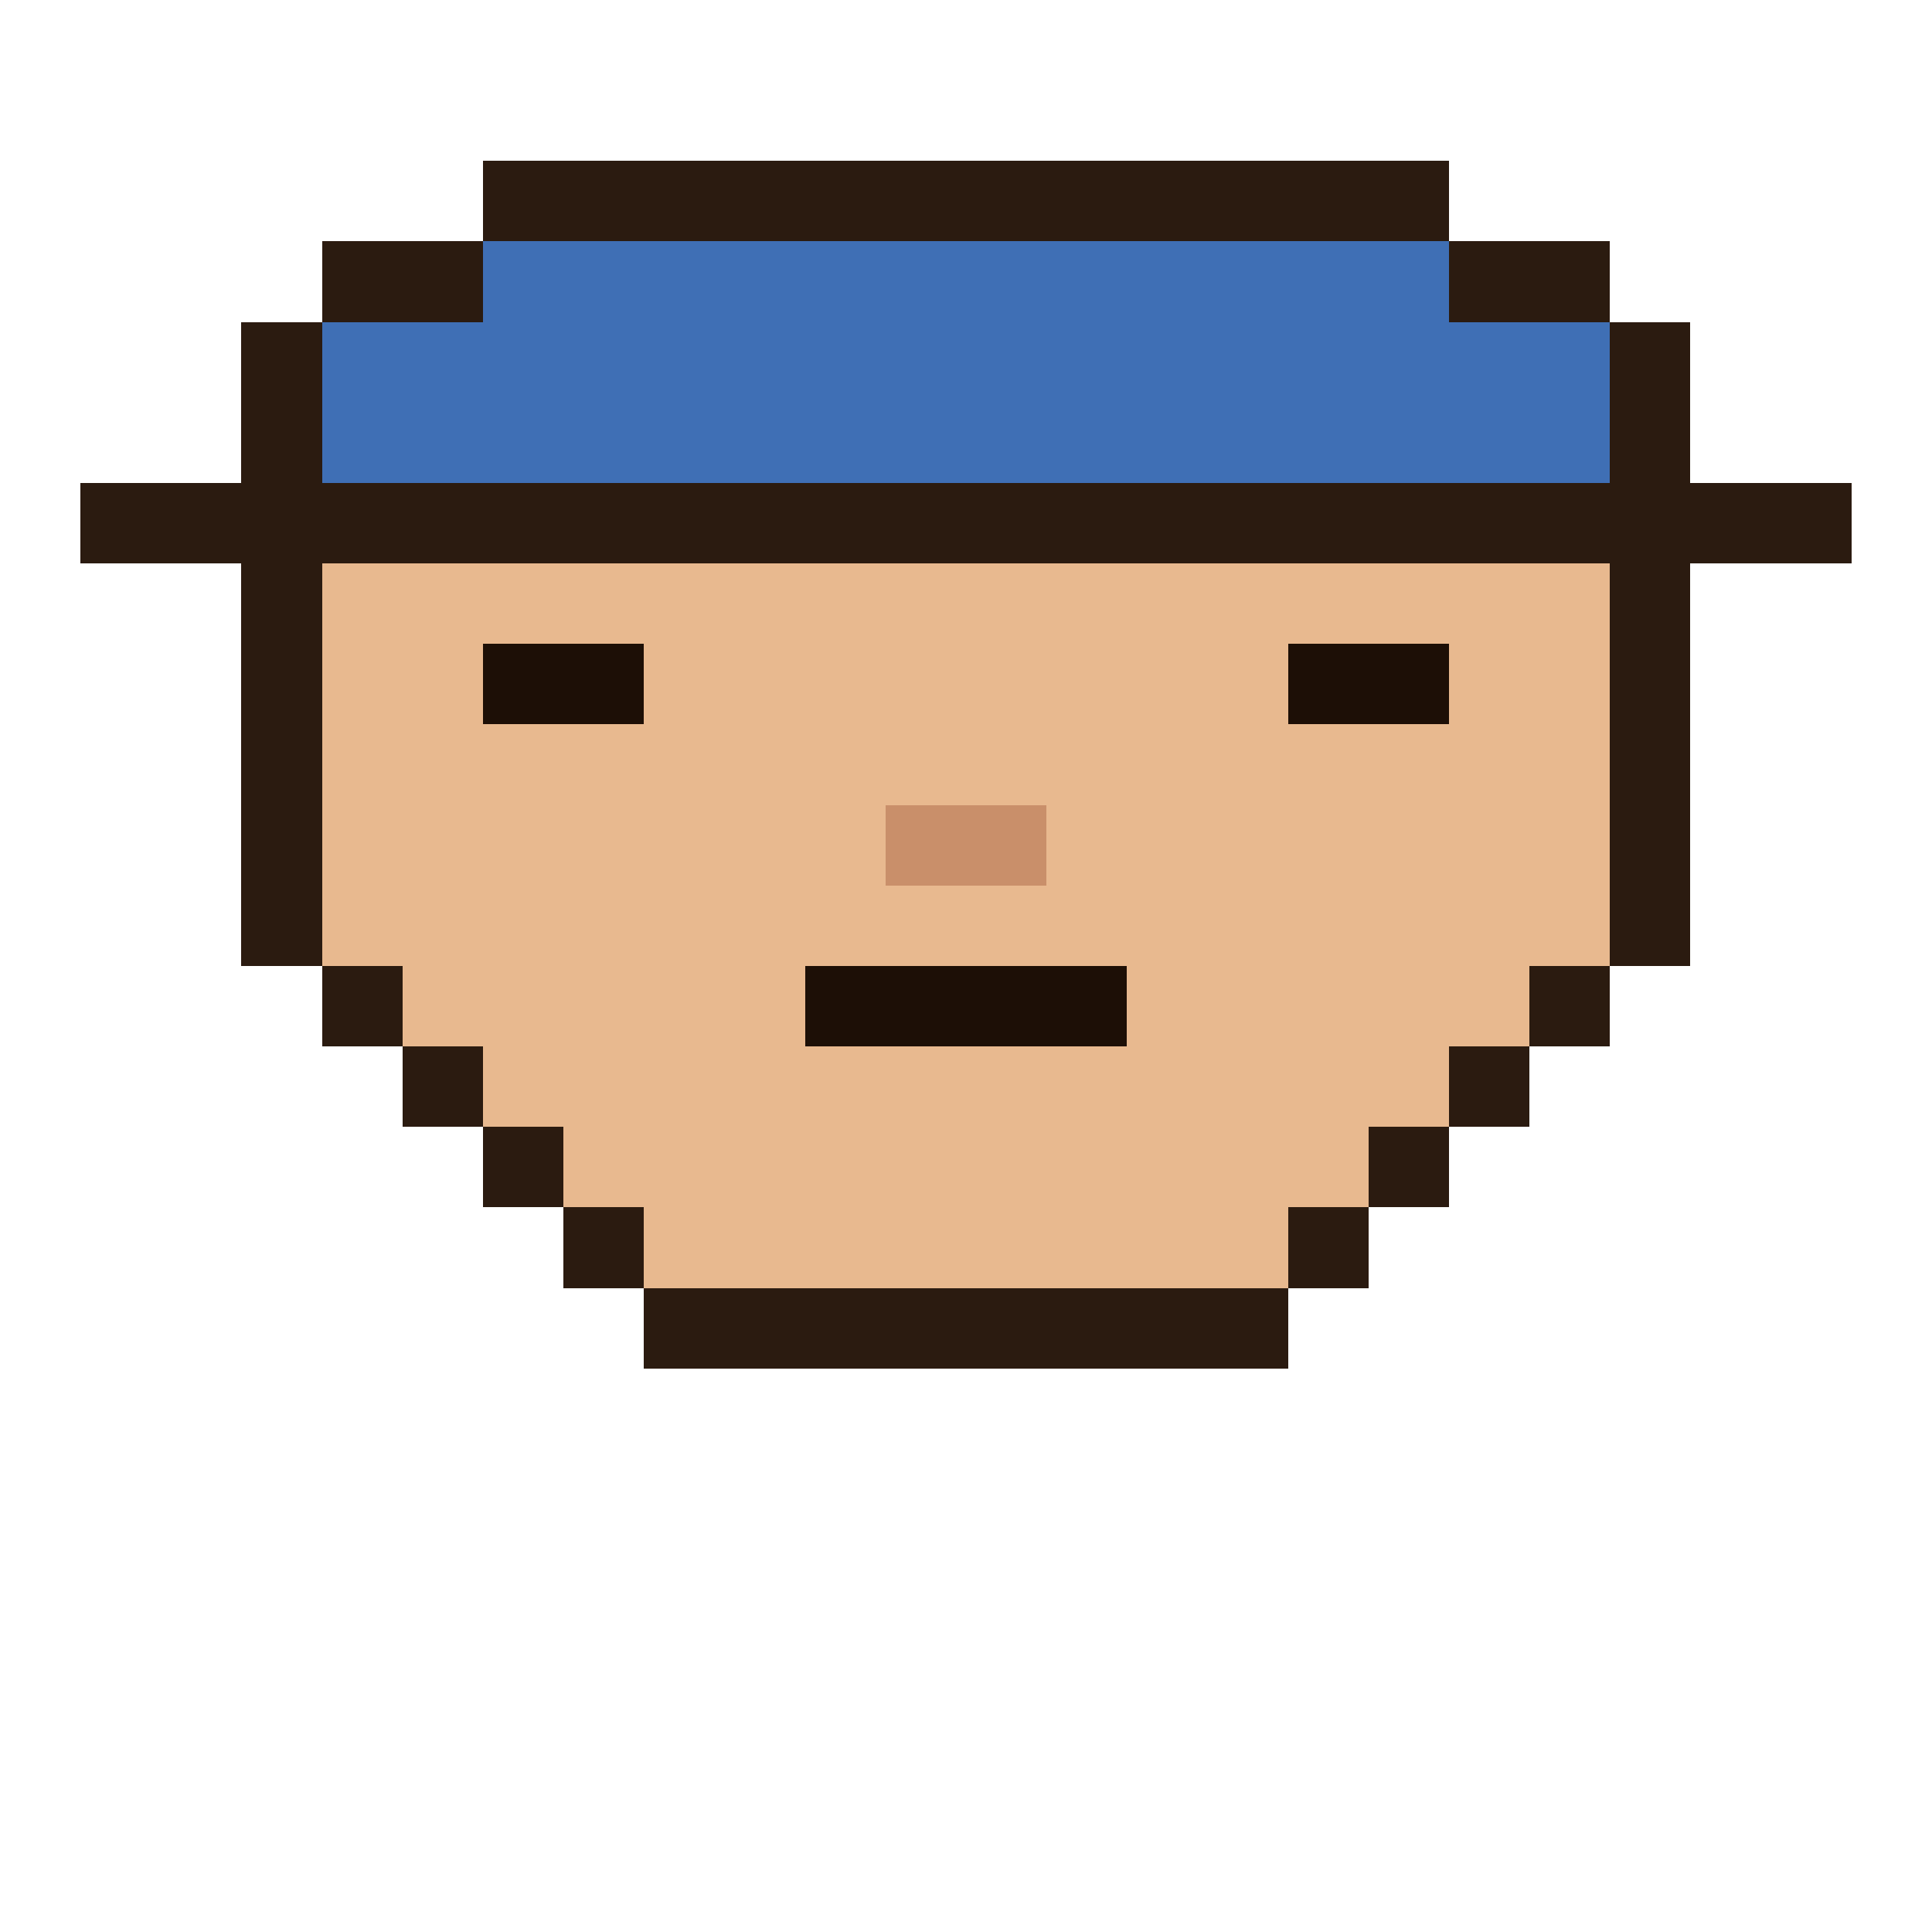
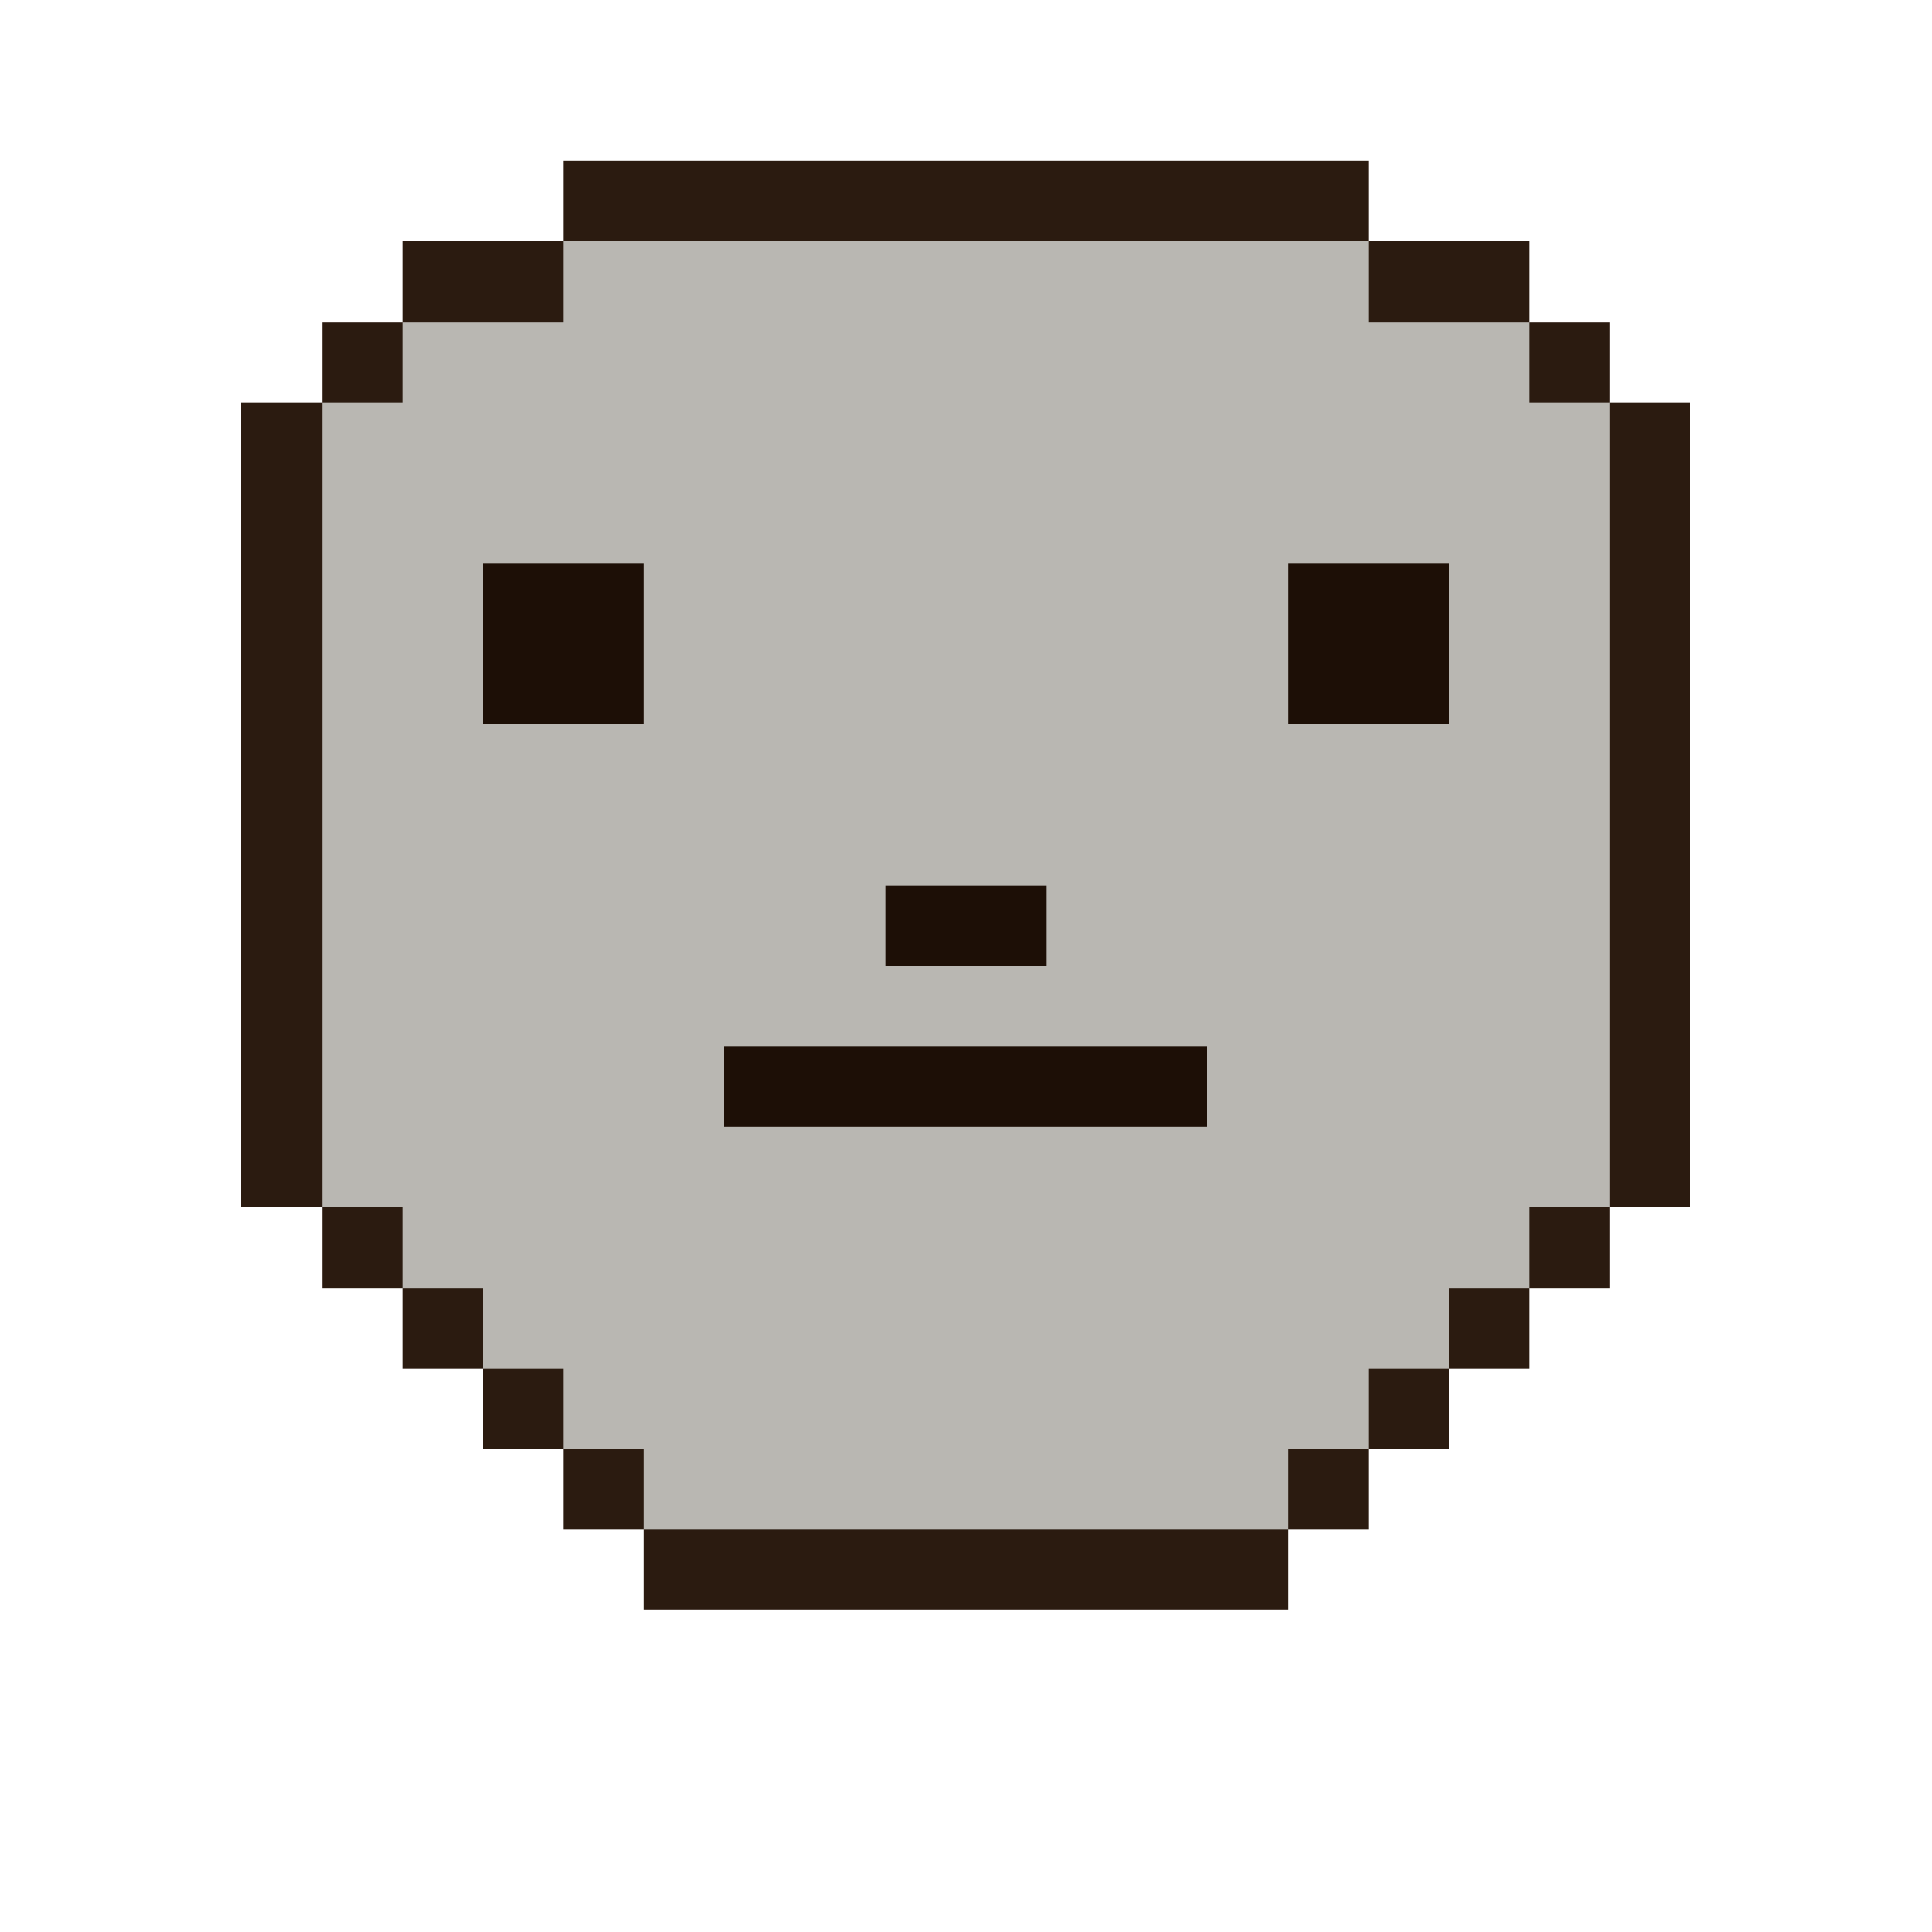
<svg xmlns="http://www.w3.org/2000/svg" viewBox="0 0 24 24" shape-rendering="crispEdges">
-   <rect x="6" y="2" width="12" height="1" fill="#2b1b10" />
-   <rect x="4" y="3" width="2" height="1" fill="#2b1b10" />
-   <rect x="6" y="3" width="12" height="1" fill="#3f6fb5" />
-   <rect x="18" y="3" width="2" height="1" fill="#2b1b10" />
-   <rect x="3" y="4" width="1" height="1" fill="#2b1b10" />
-   <rect x="4" y="4" width="16" height="1" fill="#3f6fb5" />
-   <rect x="20" y="4" width="1" height="1" fill="#2b1b10" />
+   <rect x="7" y="2" width="10" height="1" fill="#2b1b10" />
+   <rect x="5" y="3" width="2" height="1" fill="#2b1b10" />
+   <rect x="7" y="3" width="10" height="1" fill="#b9b7b2" />
+   <rect x="17" y="3" width="2" height="1" fill="#2b1b10" />
+   <rect x="4" y="4" width="1" height="1" fill="#2b1b10" />
+   <rect x="5" y="4" width="14" height="1" fill="#b9b7b2" />
+   <rect x="19" y="4" width="1" height="1" fill="#2b1b10" />
  <rect x="3" y="5" width="1" height="1" fill="#2b1b10" />
-   <rect x="4" y="5" width="16" height="1" fill="#3f6fb5" />
+   <rect x="4" y="5" width="16" height="1" fill="#b9b7b2" />
  <rect x="20" y="5" width="1" height="1" fill="#2b1b10" />
-   <rect x="1" y="6" width="22" height="1" fill="#2b1b10" />
+   <rect x="3" y="6" width="1" height="1" fill="#2b1b10" />
+   <rect x="4" y="6" width="16" height="1" fill="#b9b7b2" />
+   <rect x="20" y="6" width="1" height="1" fill="#2b1b10" />
  <rect x="3" y="7" width="1" height="1" fill="#2b1b10" />
-   <rect x="4" y="7" width="16" height="1" fill="#e8b98f" />
+   <rect x="4" y="7" width="2" height="1" fill="#b9b7b2" />
+   <rect x="6" y="7" width="2" height="1" fill="#1d0f06" />
+   <rect x="8" y="7" width="8" height="1" fill="#b9b7b2" />
+   <rect x="16" y="7" width="2" height="1" fill="#1d0f06" />
+   <rect x="18" y="7" width="2" height="1" fill="#b9b7b2" />
  <rect x="20" y="7" width="1" height="1" fill="#2b1b10" />
  <rect x="3" y="8" width="1" height="1" fill="#2b1b10" />
-   <rect x="4" y="8" width="2" height="1" fill="#e8b98f" />
+   <rect x="4" y="8" width="2" height="1" fill="#b9b7b2" />
  <rect x="6" y="8" width="2" height="1" fill="#1d0f06" />
-   <rect x="8" y="8" width="8" height="1" fill="#e8b98f" />
+   <rect x="8" y="8" width="8" height="1" fill="#b9b7b2" />
  <rect x="16" y="8" width="2" height="1" fill="#1d0f06" />
-   <rect x="18" y="8" width="2" height="1" fill="#e8b98f" />
+   <rect x="18" y="8" width="2" height="1" fill="#b9b7b2" />
  <rect x="20" y="8" width="1" height="1" fill="#2b1b10" />
  <rect x="3" y="9" width="1" height="1" fill="#2b1b10" />
-   <rect x="4" y="9" width="16" height="1" fill="#e8b98f" />
+   <rect x="4" y="9" width="16" height="1" fill="#b9b7b2" />
  <rect x="20" y="9" width="1" height="1" fill="#2b1b10" />
  <rect x="3" y="10" width="1" height="1" fill="#2b1b10" />
-   <rect x="4" y="10" width="7" height="1" fill="#e8b98f" />
-   <rect x="11" y="10" width="2" height="1" fill="#c98f6a" />
-   <rect x="13" y="10" width="7" height="1" fill="#e8b98f" />
+   <rect x="4" y="10" width="16" height="1" fill="#b9b7b2" />
  <rect x="20" y="10" width="1" height="1" fill="#2b1b10" />
  <rect x="3" y="11" width="1" height="1" fill="#2b1b10" />
-   <rect x="4" y="11" width="16" height="1" fill="#e8b98f" />
+   <rect x="4" y="11" width="7" height="1" fill="#b9b7b2" />
+   <rect x="11" y="11" width="2" height="1" fill="#1d0f06" />
+   <rect x="13" y="11" width="7" height="1" fill="#b9b7b2" />
  <rect x="20" y="11" width="1" height="1" fill="#2b1b10" />
-   <rect x="4" y="12" width="1" height="1" fill="#2b1b10" />
-   <rect x="5" y="12" width="5" height="1" fill="#e8b98f" />
-   <rect x="10" y="12" width="4" height="1" fill="#1d0f06" />
-   <rect x="14" y="12" width="5" height="1" fill="#e8b98f" />
-   <rect x="19" y="12" width="1" height="1" fill="#2b1b10" />
-   <rect x="5" y="13" width="1" height="1" fill="#2b1b10" />
-   <rect x="6" y="13" width="12" height="1" fill="#e8b98f" />
-   <rect x="18" y="13" width="1" height="1" fill="#2b1b10" />
-   <rect x="6" y="14" width="1" height="1" fill="#2b1b10" />
-   <rect x="7" y="14" width="10" height="1" fill="#e8b98f" />
-   <rect x="17" y="14" width="1" height="1" fill="#2b1b10" />
-   <rect x="7" y="15" width="1" height="1" fill="#2b1b10" />
-   <rect x="8" y="15" width="8" height="1" fill="#e8b98f" />
-   <rect x="16" y="15" width="1" height="1" fill="#2b1b10" />
-   <rect x="8" y="16" width="8" height="1" fill="#2b1b10" />
+   <rect x="3" y="12" width="1" height="1" fill="#2b1b10" />
+   <rect x="4" y="12" width="16" height="1" fill="#b9b7b2" />
+   <rect x="20" y="12" width="1" height="1" fill="#2b1b10" />
+   <rect x="3" y="13" width="1" height="1" fill="#2b1b10" />
+   <rect x="4" y="13" width="5" height="1" fill="#b9b7b2" />
+   <rect x="9" y="13" width="6" height="1" fill="#1d0f06" />
+   <rect x="15" y="13" width="5" height="1" fill="#b9b7b2" />
+   <rect x="20" y="13" width="1" height="1" fill="#2b1b10" />
+   <rect x="3" y="14" width="1" height="1" fill="#2b1b10" />
+   <rect x="4" y="14" width="16" height="1" fill="#b9b7b2" />
+   <rect x="20" y="14" width="1" height="1" fill="#2b1b10" />
+   <rect x="4" y="15" width="1" height="1" fill="#2b1b10" />
+   <rect x="5" y="15" width="14" height="1" fill="#b9b7b2" />
+   <rect x="19" y="15" width="1" height="1" fill="#2b1b10" />
+   <rect x="5" y="16" width="1" height="1" fill="#2b1b10" />
+   <rect x="6" y="16" width="12" height="1" fill="#b9b7b2" />
+   <rect x="18" y="16" width="1" height="1" fill="#2b1b10" />
+   <rect x="6" y="17" width="1" height="1" fill="#2b1b10" />
+   <rect x="7" y="17" width="10" height="1" fill="#b9b7b2" />
+   <rect x="17" y="17" width="1" height="1" fill="#2b1b10" />
+   <rect x="7" y="18" width="1" height="1" fill="#2b1b10" />
+   <rect x="8" y="18" width="8" height="1" fill="#b9b7b2" />
+   <rect x="16" y="18" width="1" height="1" fill="#2b1b10" />
+   <rect x="8" y="19" width="8" height="1" fill="#2b1b10" />
</svg>
